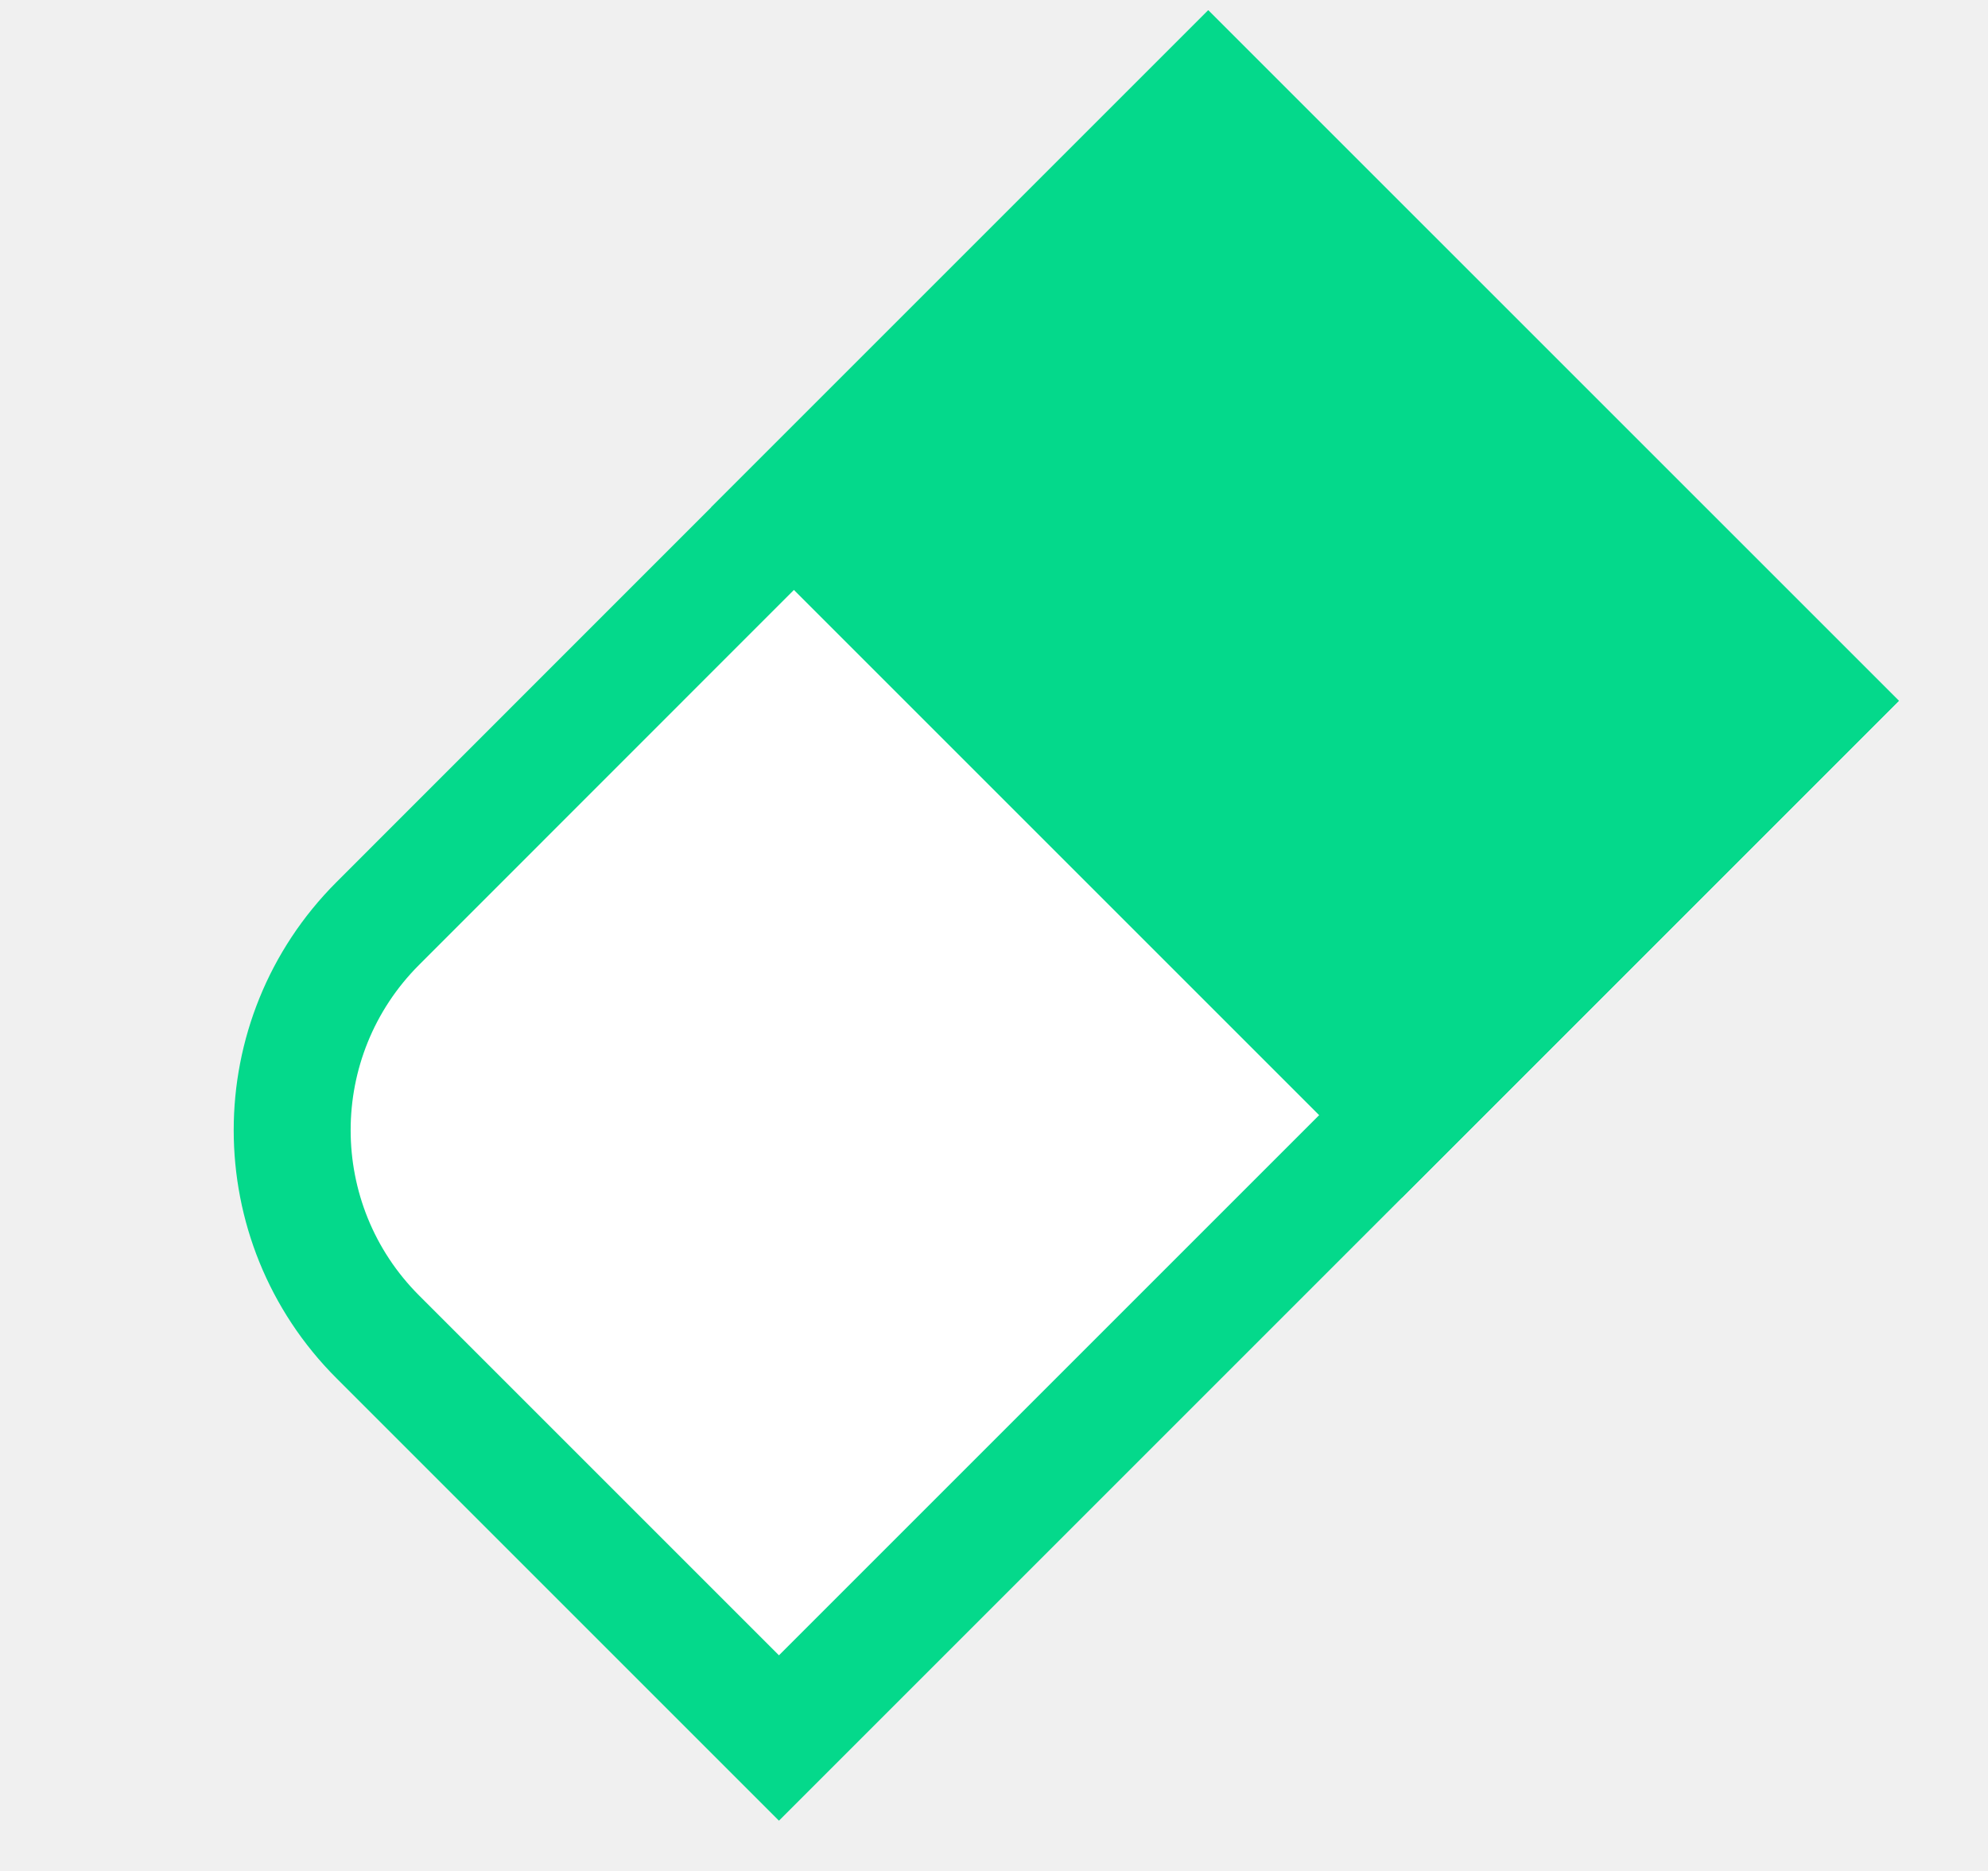
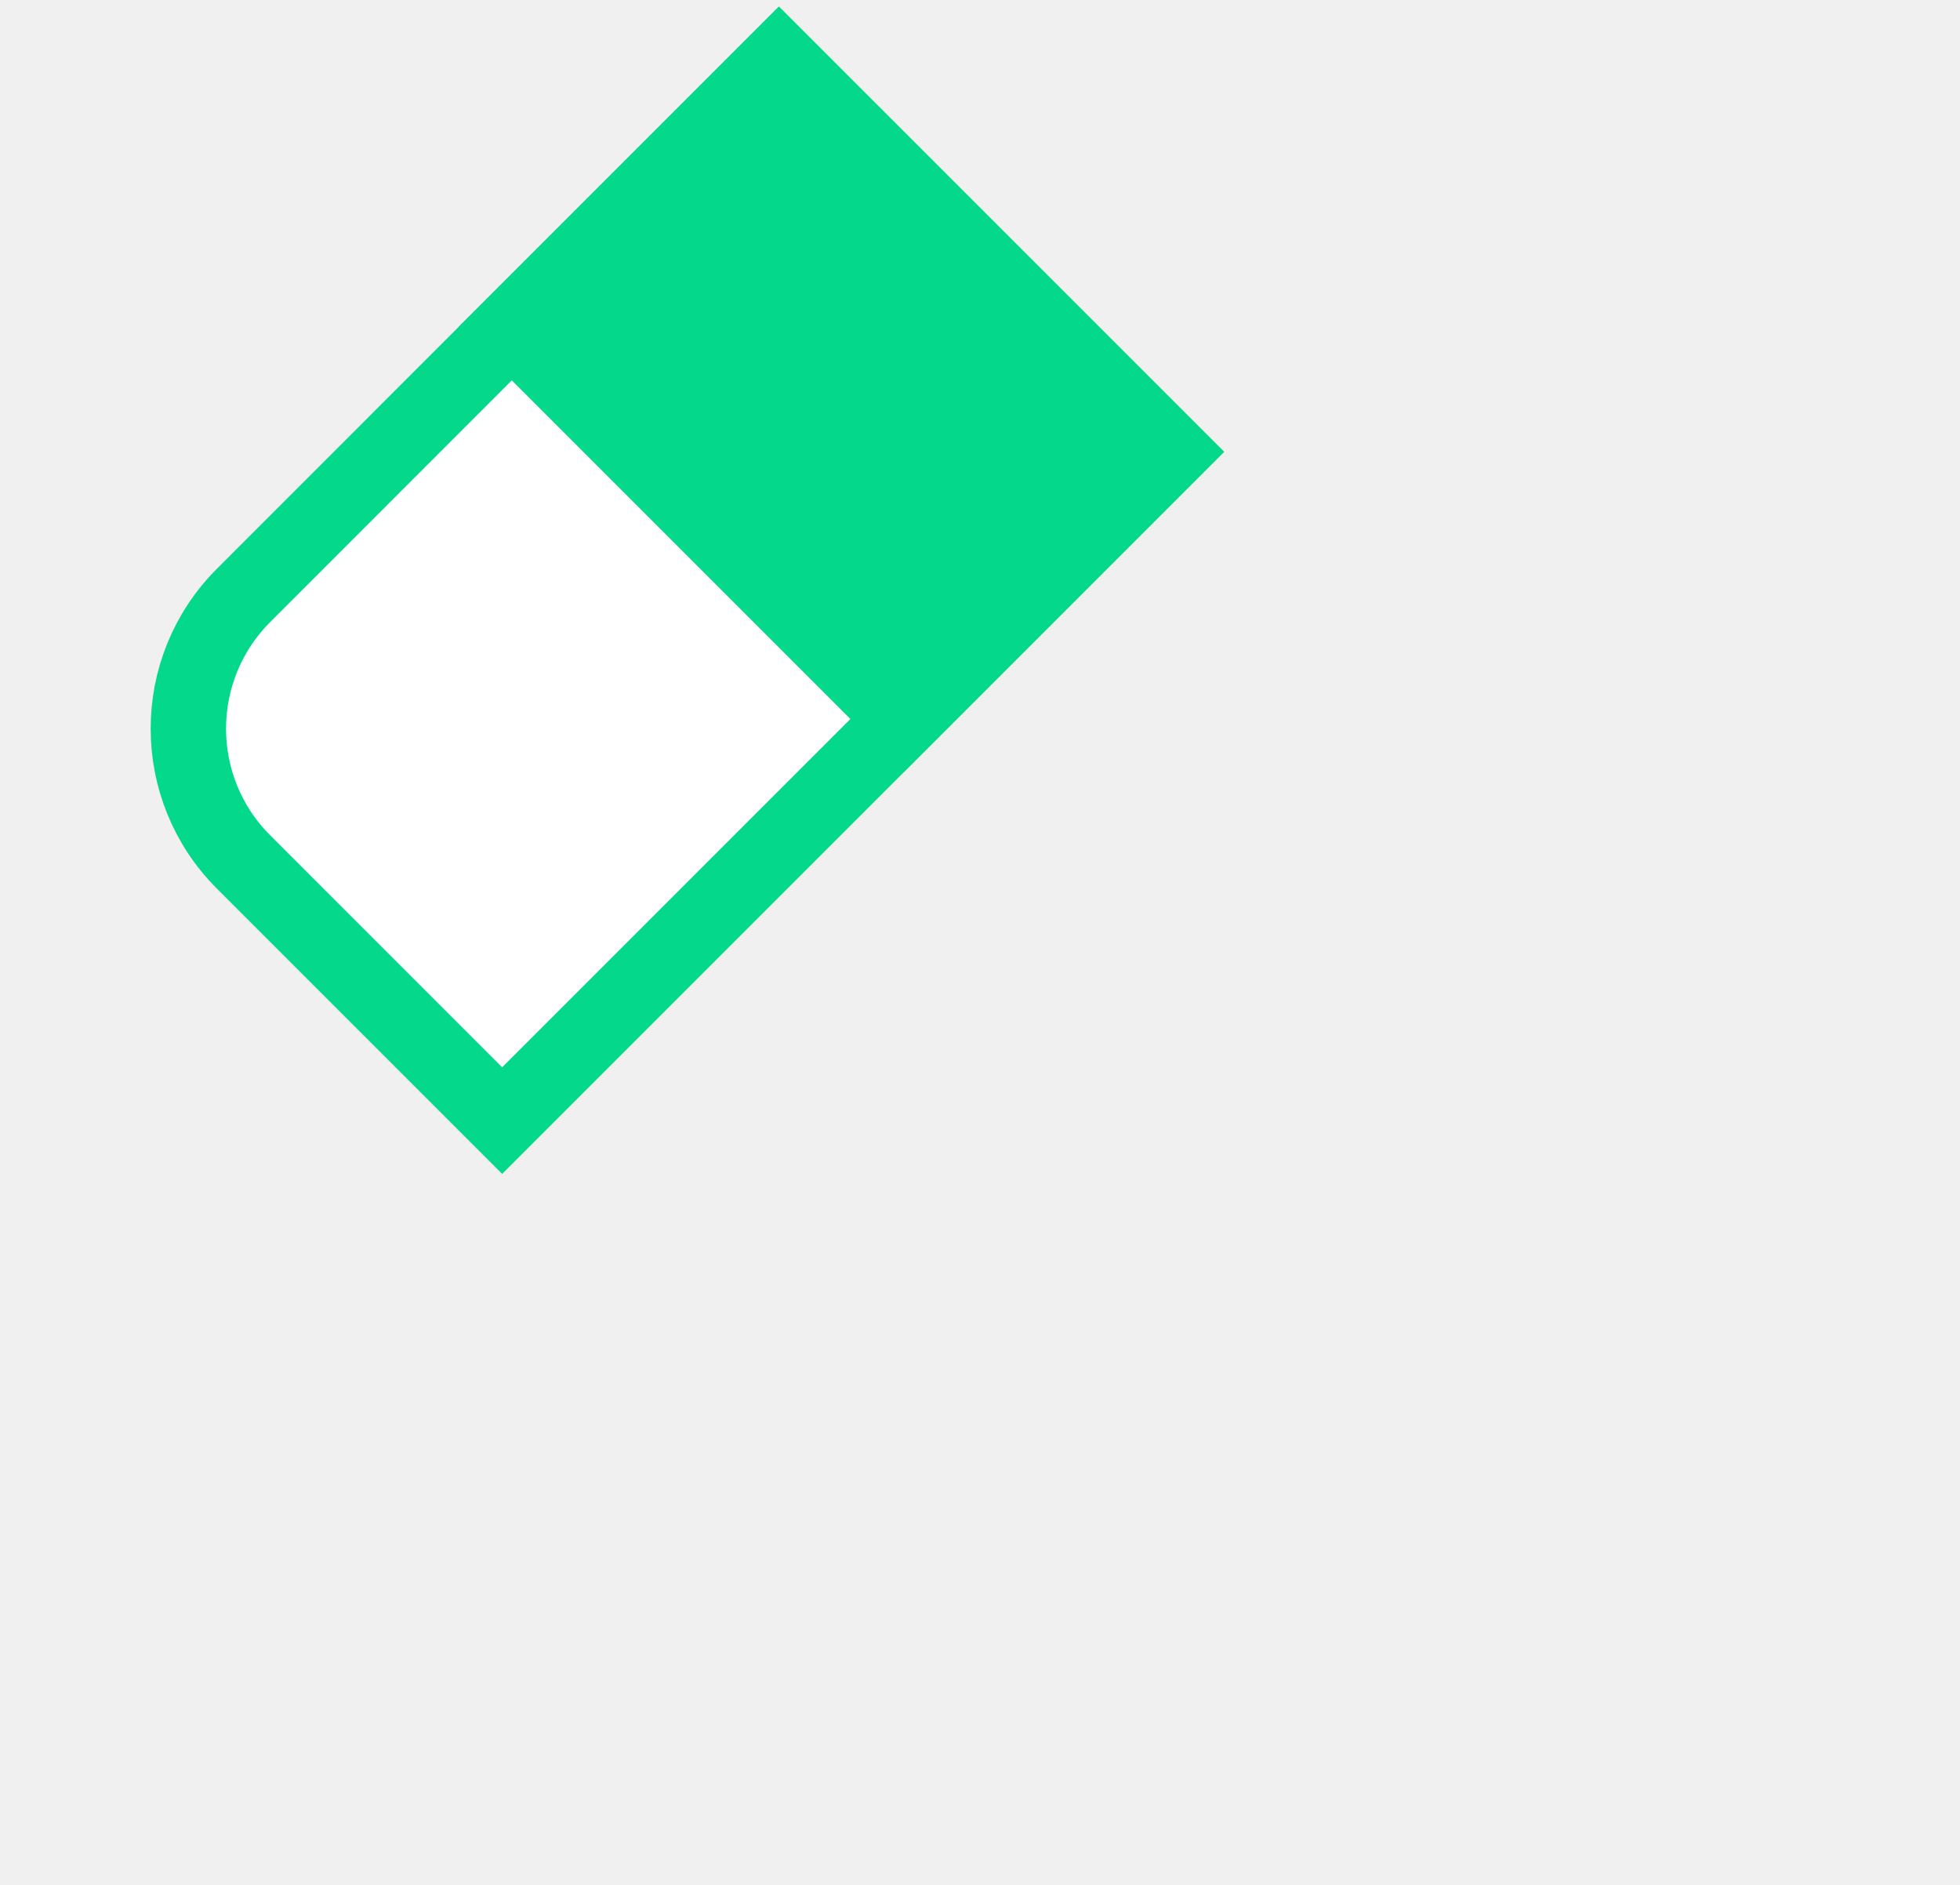
- <svg xmlns="http://www.w3.org/2000/svg" width="17" height="16" fill="none" viewBox="0 0 17 16">
+ <svg xmlns="http://www.w3.org/2000/svg" width="26" height="25" fill="none" viewBox="0 0 26 25">
  <path fill="#fff" stroke="#04D98B" d="M10.332.795l5.199 5.198-8.87 8.87-3.43-3.43a2.5 2.5 0 010-3.536L5.897 5.23 10.332.795z" />
  <path fill="#04D98B" stroke="#04D98B" d="M10.332.795l5.198 5.198-3.543 3.543-5.198-5.198z" />
</svg>
